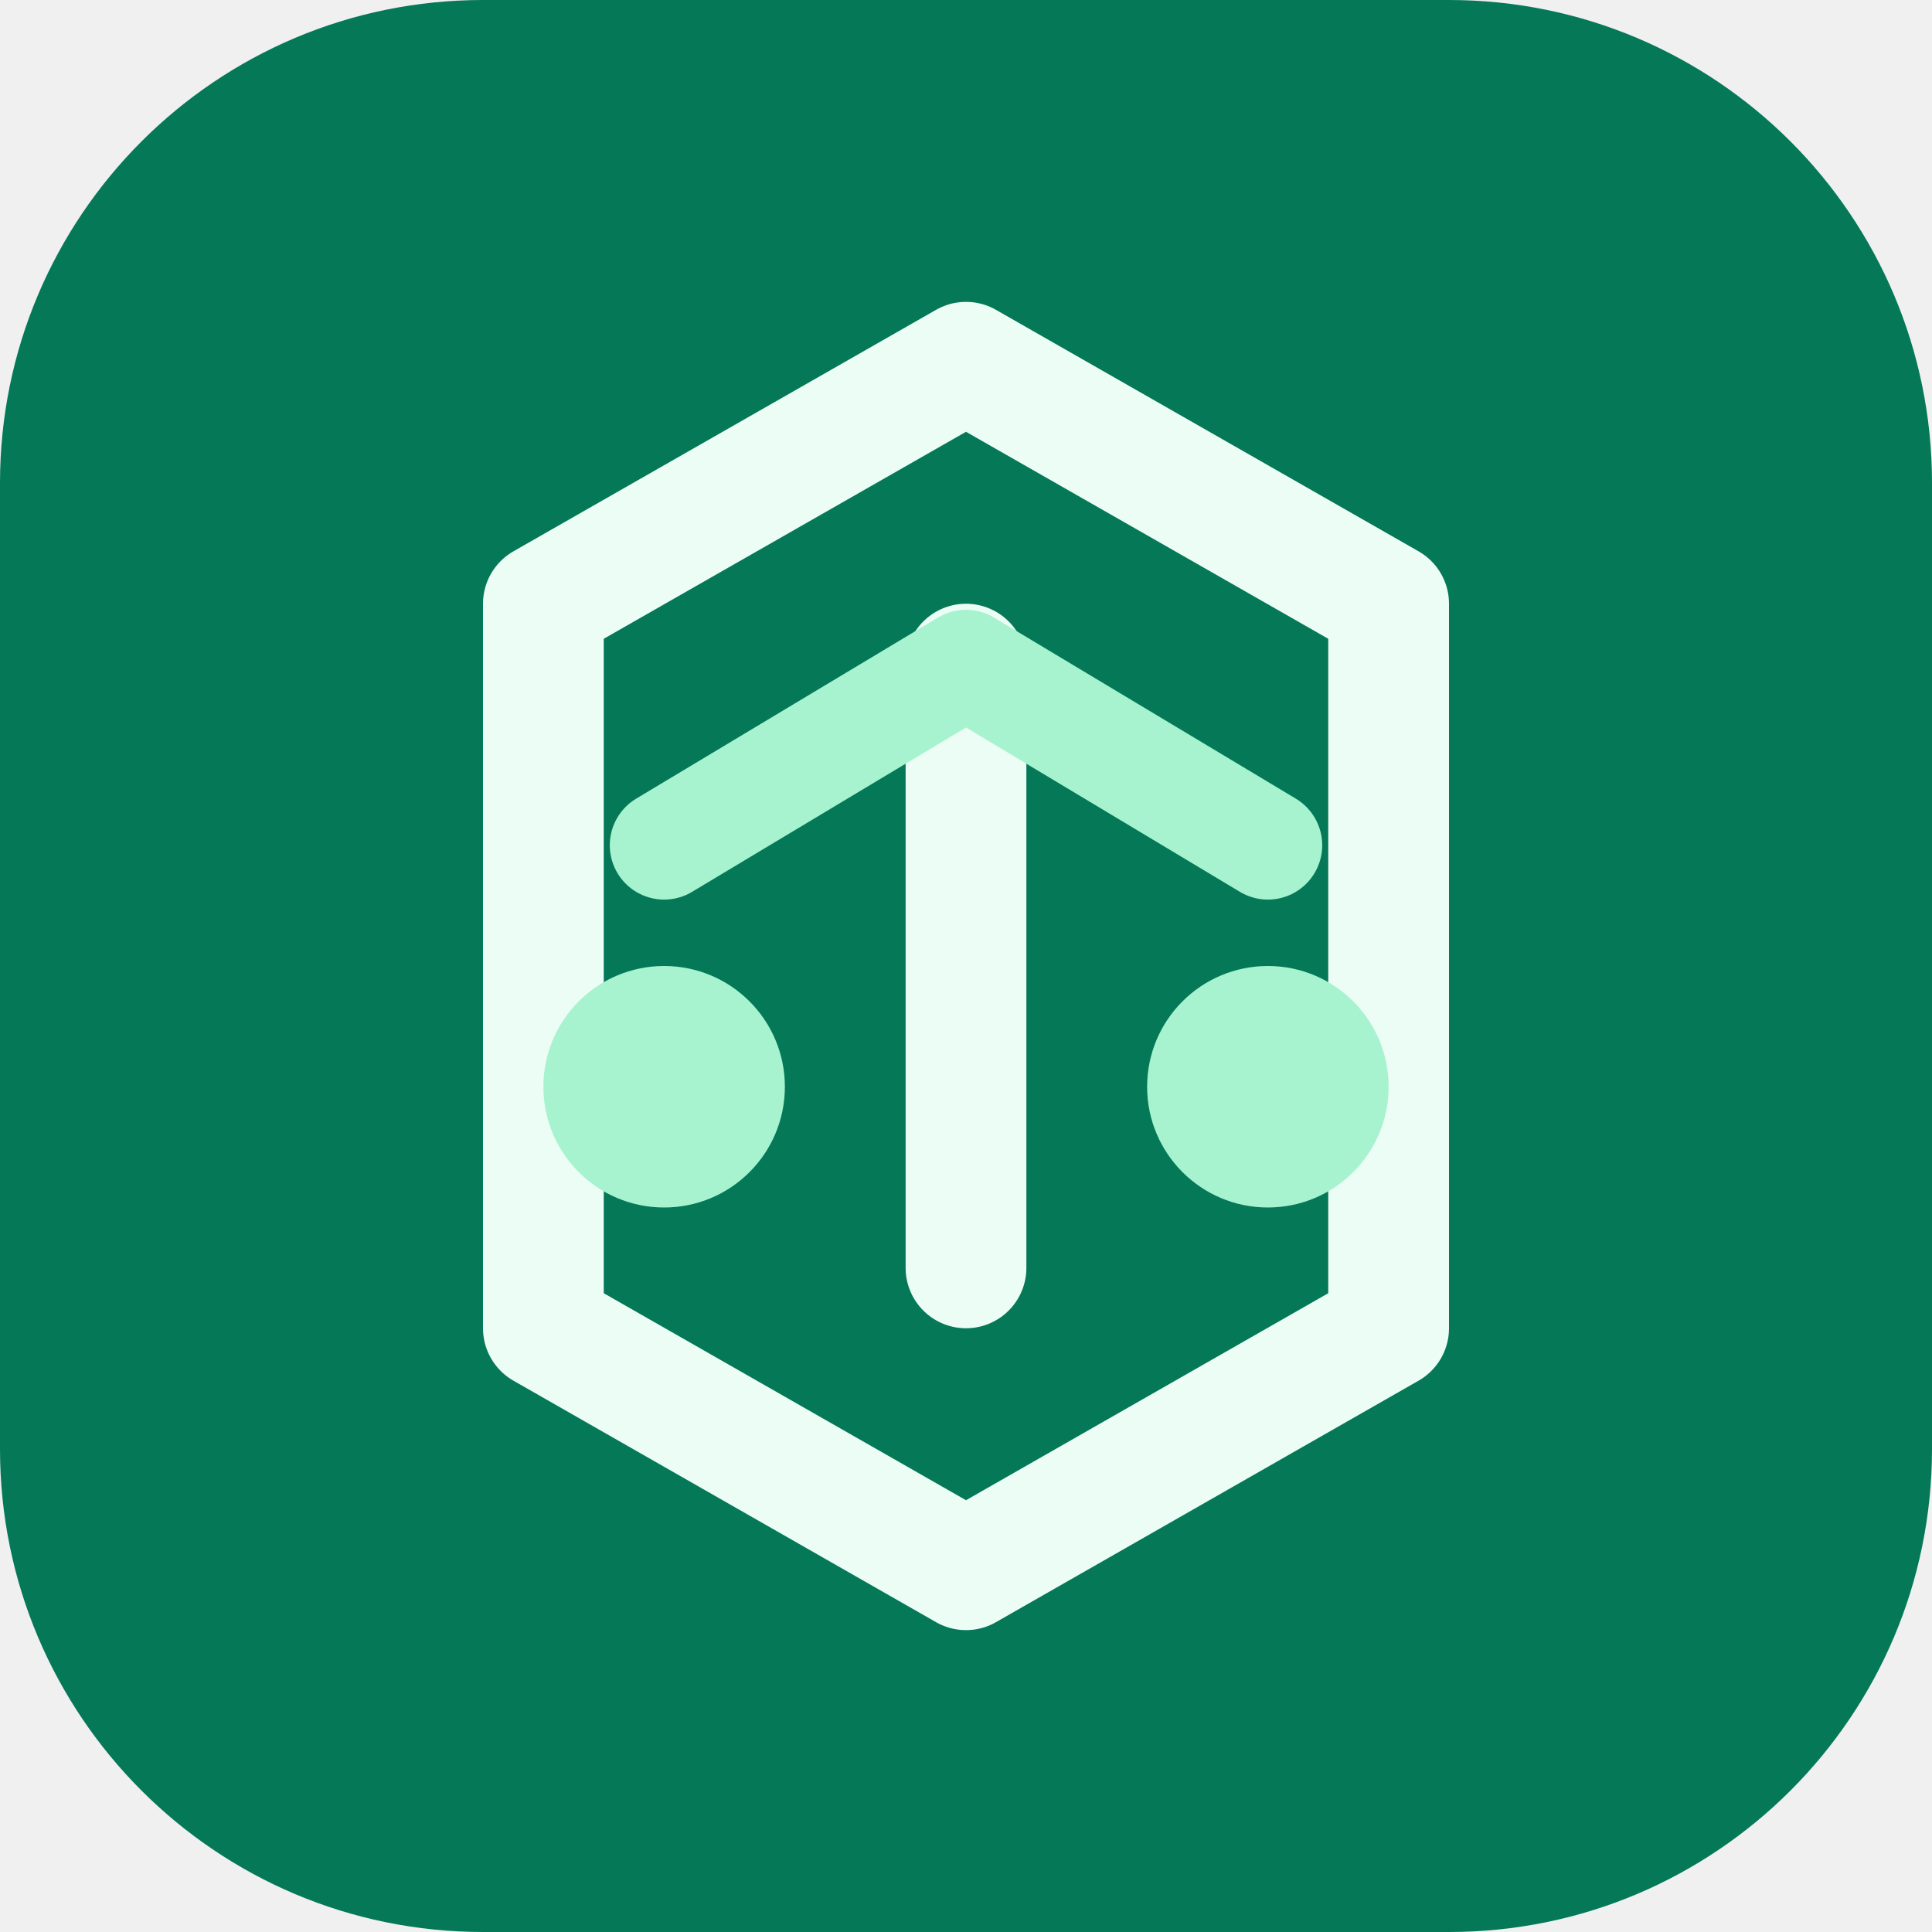
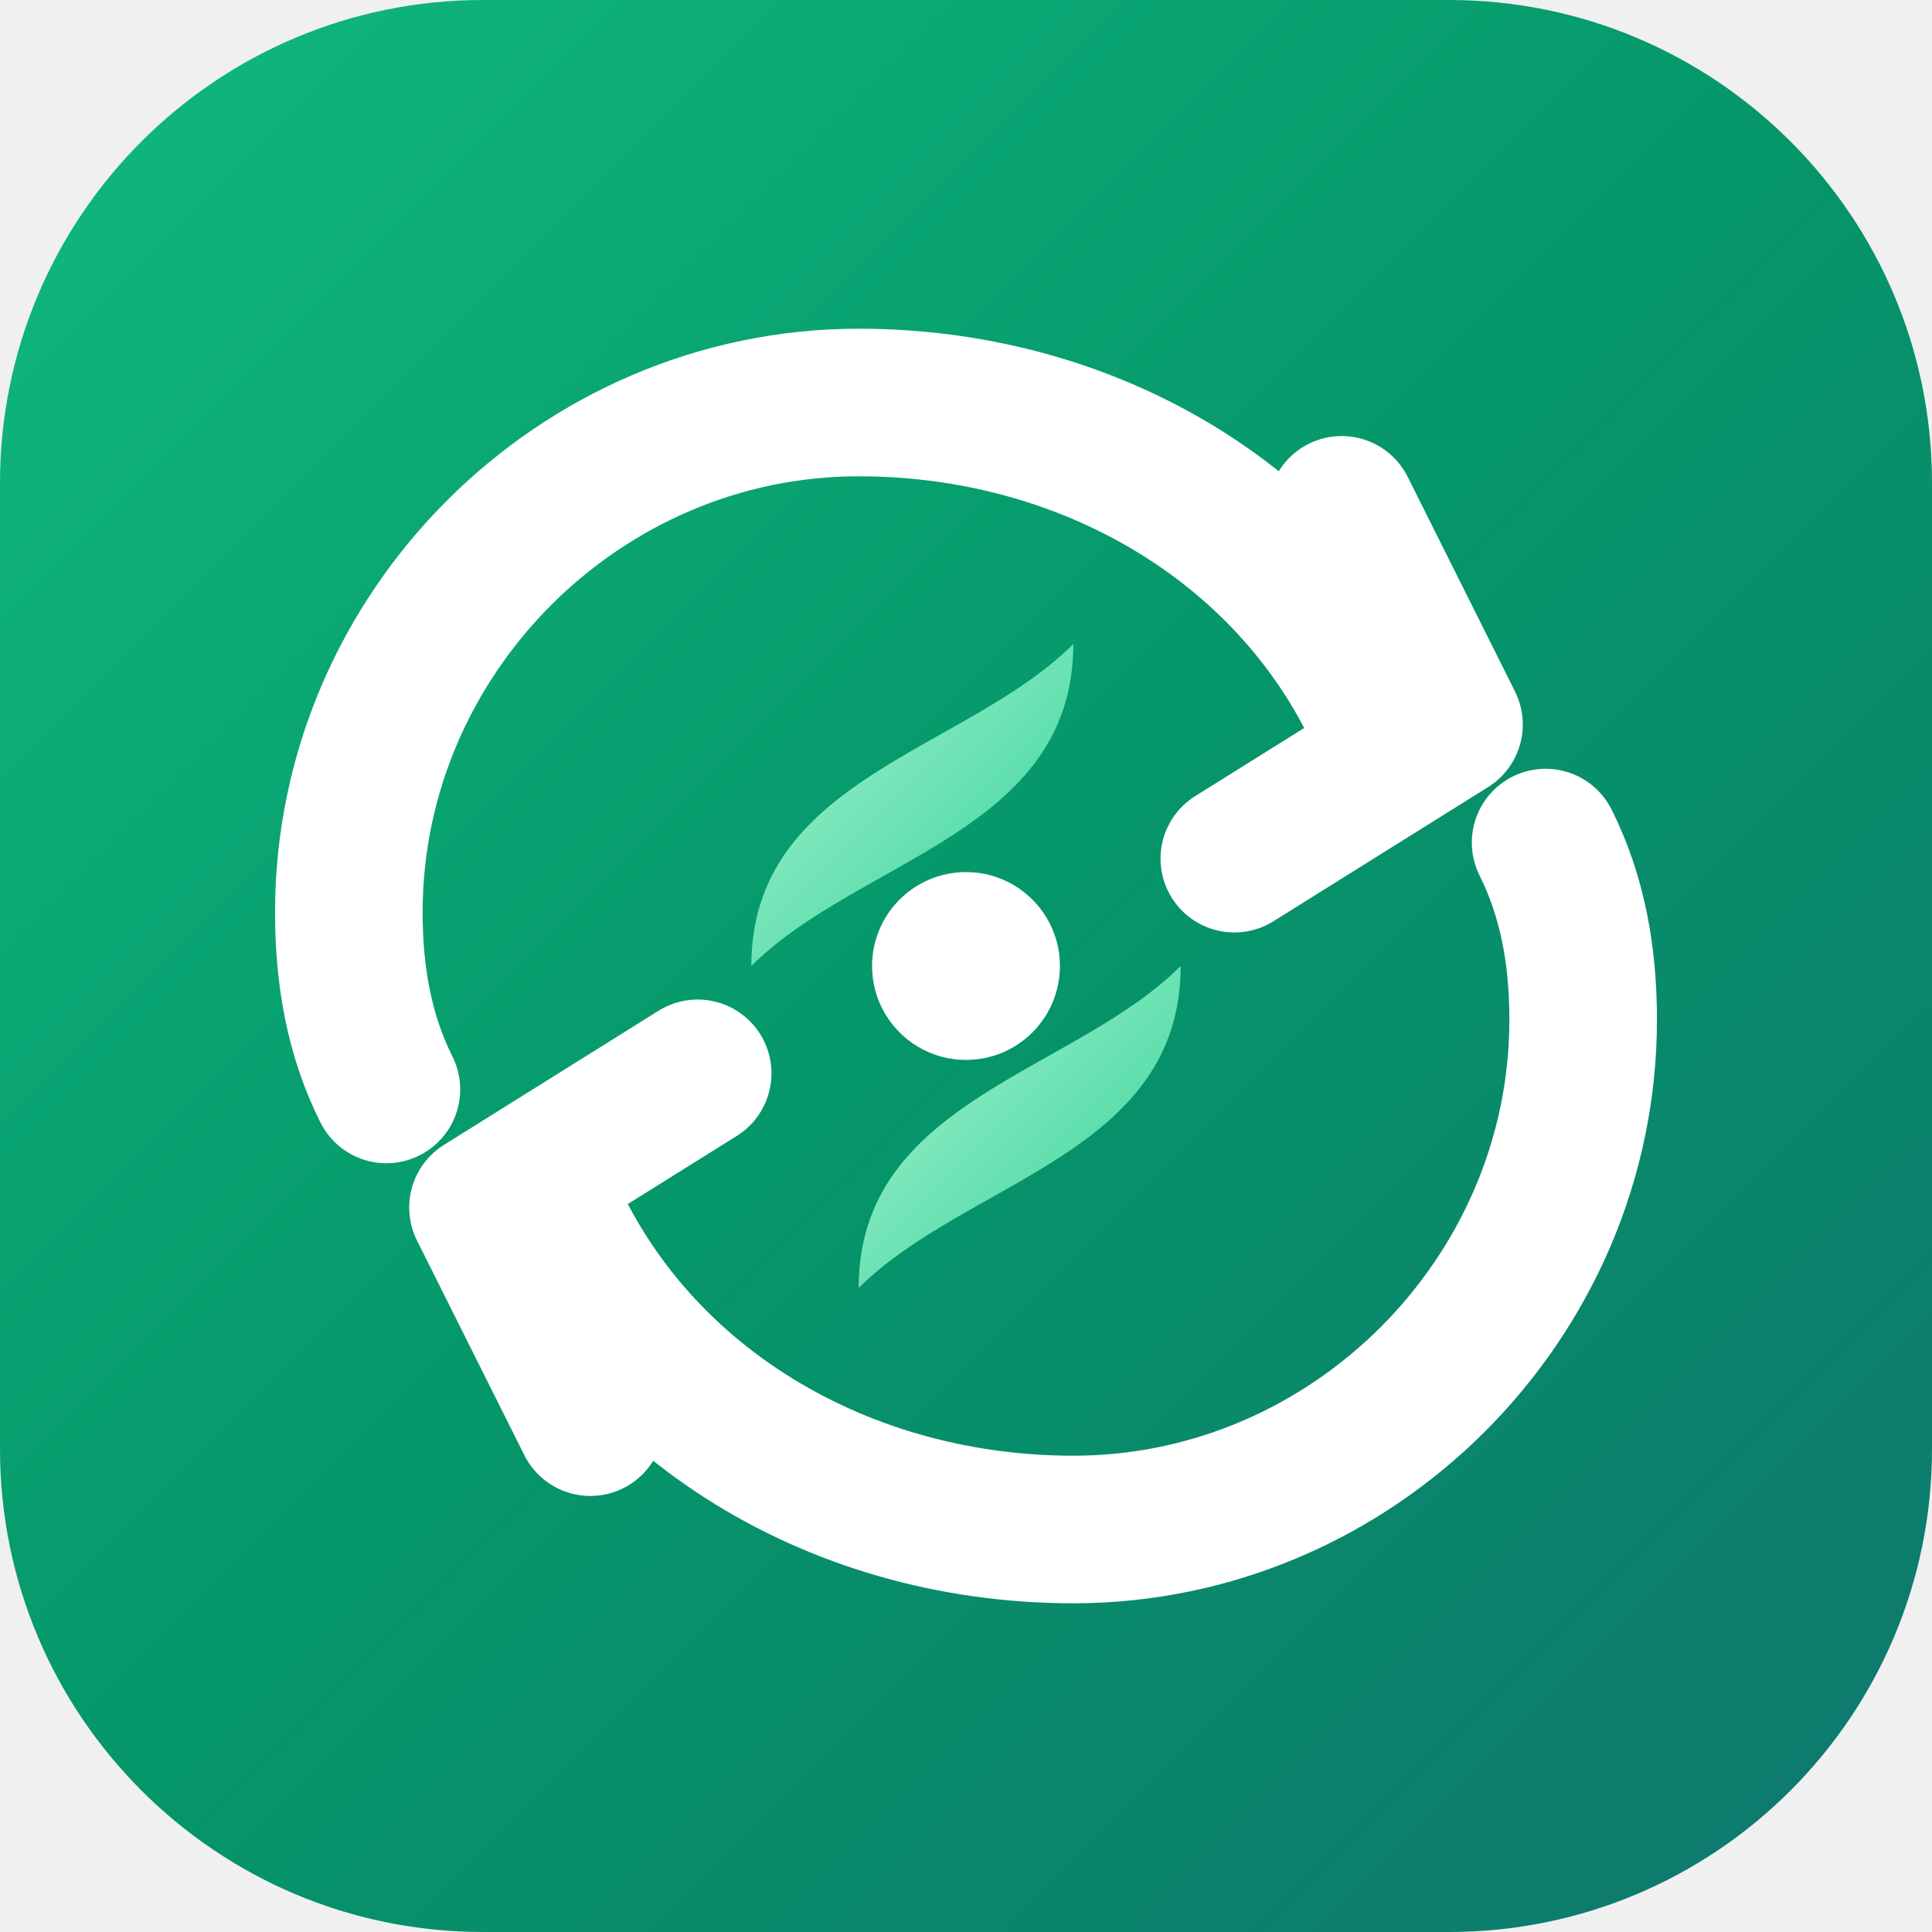
- <svg xmlns="http://www.w3.org/2000/svg" viewBox="0 0 32 32" fill="none">
-   <rect width="32" height="32" rx="8" fill="#047857" />
-   <path d="M16 6L23 10V22L16 26L9 22V10L16 6Z" stroke="#ECFDF5" stroke-width="2" stroke-linejoin="round" />
-   <path d="M16 11V21" stroke="#ECFDF5" stroke-width="2" stroke-linecap="round" />
-   <path d="M11 14L16 11L21 14" stroke="#A7F3D0" stroke-width="1.8" stroke-linecap="round" stroke-linejoin="round" />
-   <circle cx="11" cy="18" r="2" fill="#A7F3D0" />
-   <circle cx="21" cy="18" r="2" fill="#A7F3D0" />
+ <svg xmlns="http://www.w3.org/2000/svg" viewBox="0 0 36 36" fill="none">
+   <defs>
+     <linearGradient id="scrapitFaviconGrad" x1="0%" y1="0%" x2="100%" y2="100%">
+       <stop offset="0%" stop-color="#10B981" />
+       <stop offset="50%" stop-color="#059669" />
+       <stop offset="100%" stop-color="#0F766E" />
+     </linearGradient>
+     <linearGradient id="scrapitLeafGlow" x1="0%" y1="0%" x2="100%" y2="100%">
+       <stop offset="0%" stop-color="#A7F3D0" />
+       <stop offset="100%" stop-color="#34D399" />
+     </linearGradient>
+   </defs>
+   <rect width="36" height="36" rx="9" fill="url(#scrapitFaviconGrad)" />
+   <path d="M26 14C24.5 10 20.5 7.5 16 7.5C10.8 7.5 6.5 11.8 6.5 17C6.5 18.2 6.7 19.3 7.2 20.3" stroke="#FFFFFF" stroke-width="2.75" stroke-linecap="round" />
+   <path d="M23 16L27 13.5L25 9.5" stroke="#FFFFFF" stroke-width="2.75" stroke-linecap="round" stroke-linejoin="round" />
+   <path d="M10 22C11.5 26 15.5 28.5 20 28.5C25.2 28.5 29.5 24.2 29.5 19C29.5 17.8 29.3 16.7 28.8 15.7" stroke="#FFFFFF" stroke-width="2.75" stroke-linecap="round" />
+   <path d="M13 20L9 22.5L11 26.5" stroke="#FFFFFF" stroke-width="2.75" stroke-linecap="round" stroke-linejoin="round" />
+   <path d="M14 18C14 14.5 18 14 20 12C20 15.5 16 16 14 18Z" fill="url(#scrapitLeafGlow)" />
+   <path d="M22 18C22 21.5 18 22 16 24C16 20.5 20 20 22 18Z" fill="url(#scrapitLeafGlow)" />
+   <circle cx="18" cy="18" r="1.75" fill="#FFFFFF" />
</svg>
